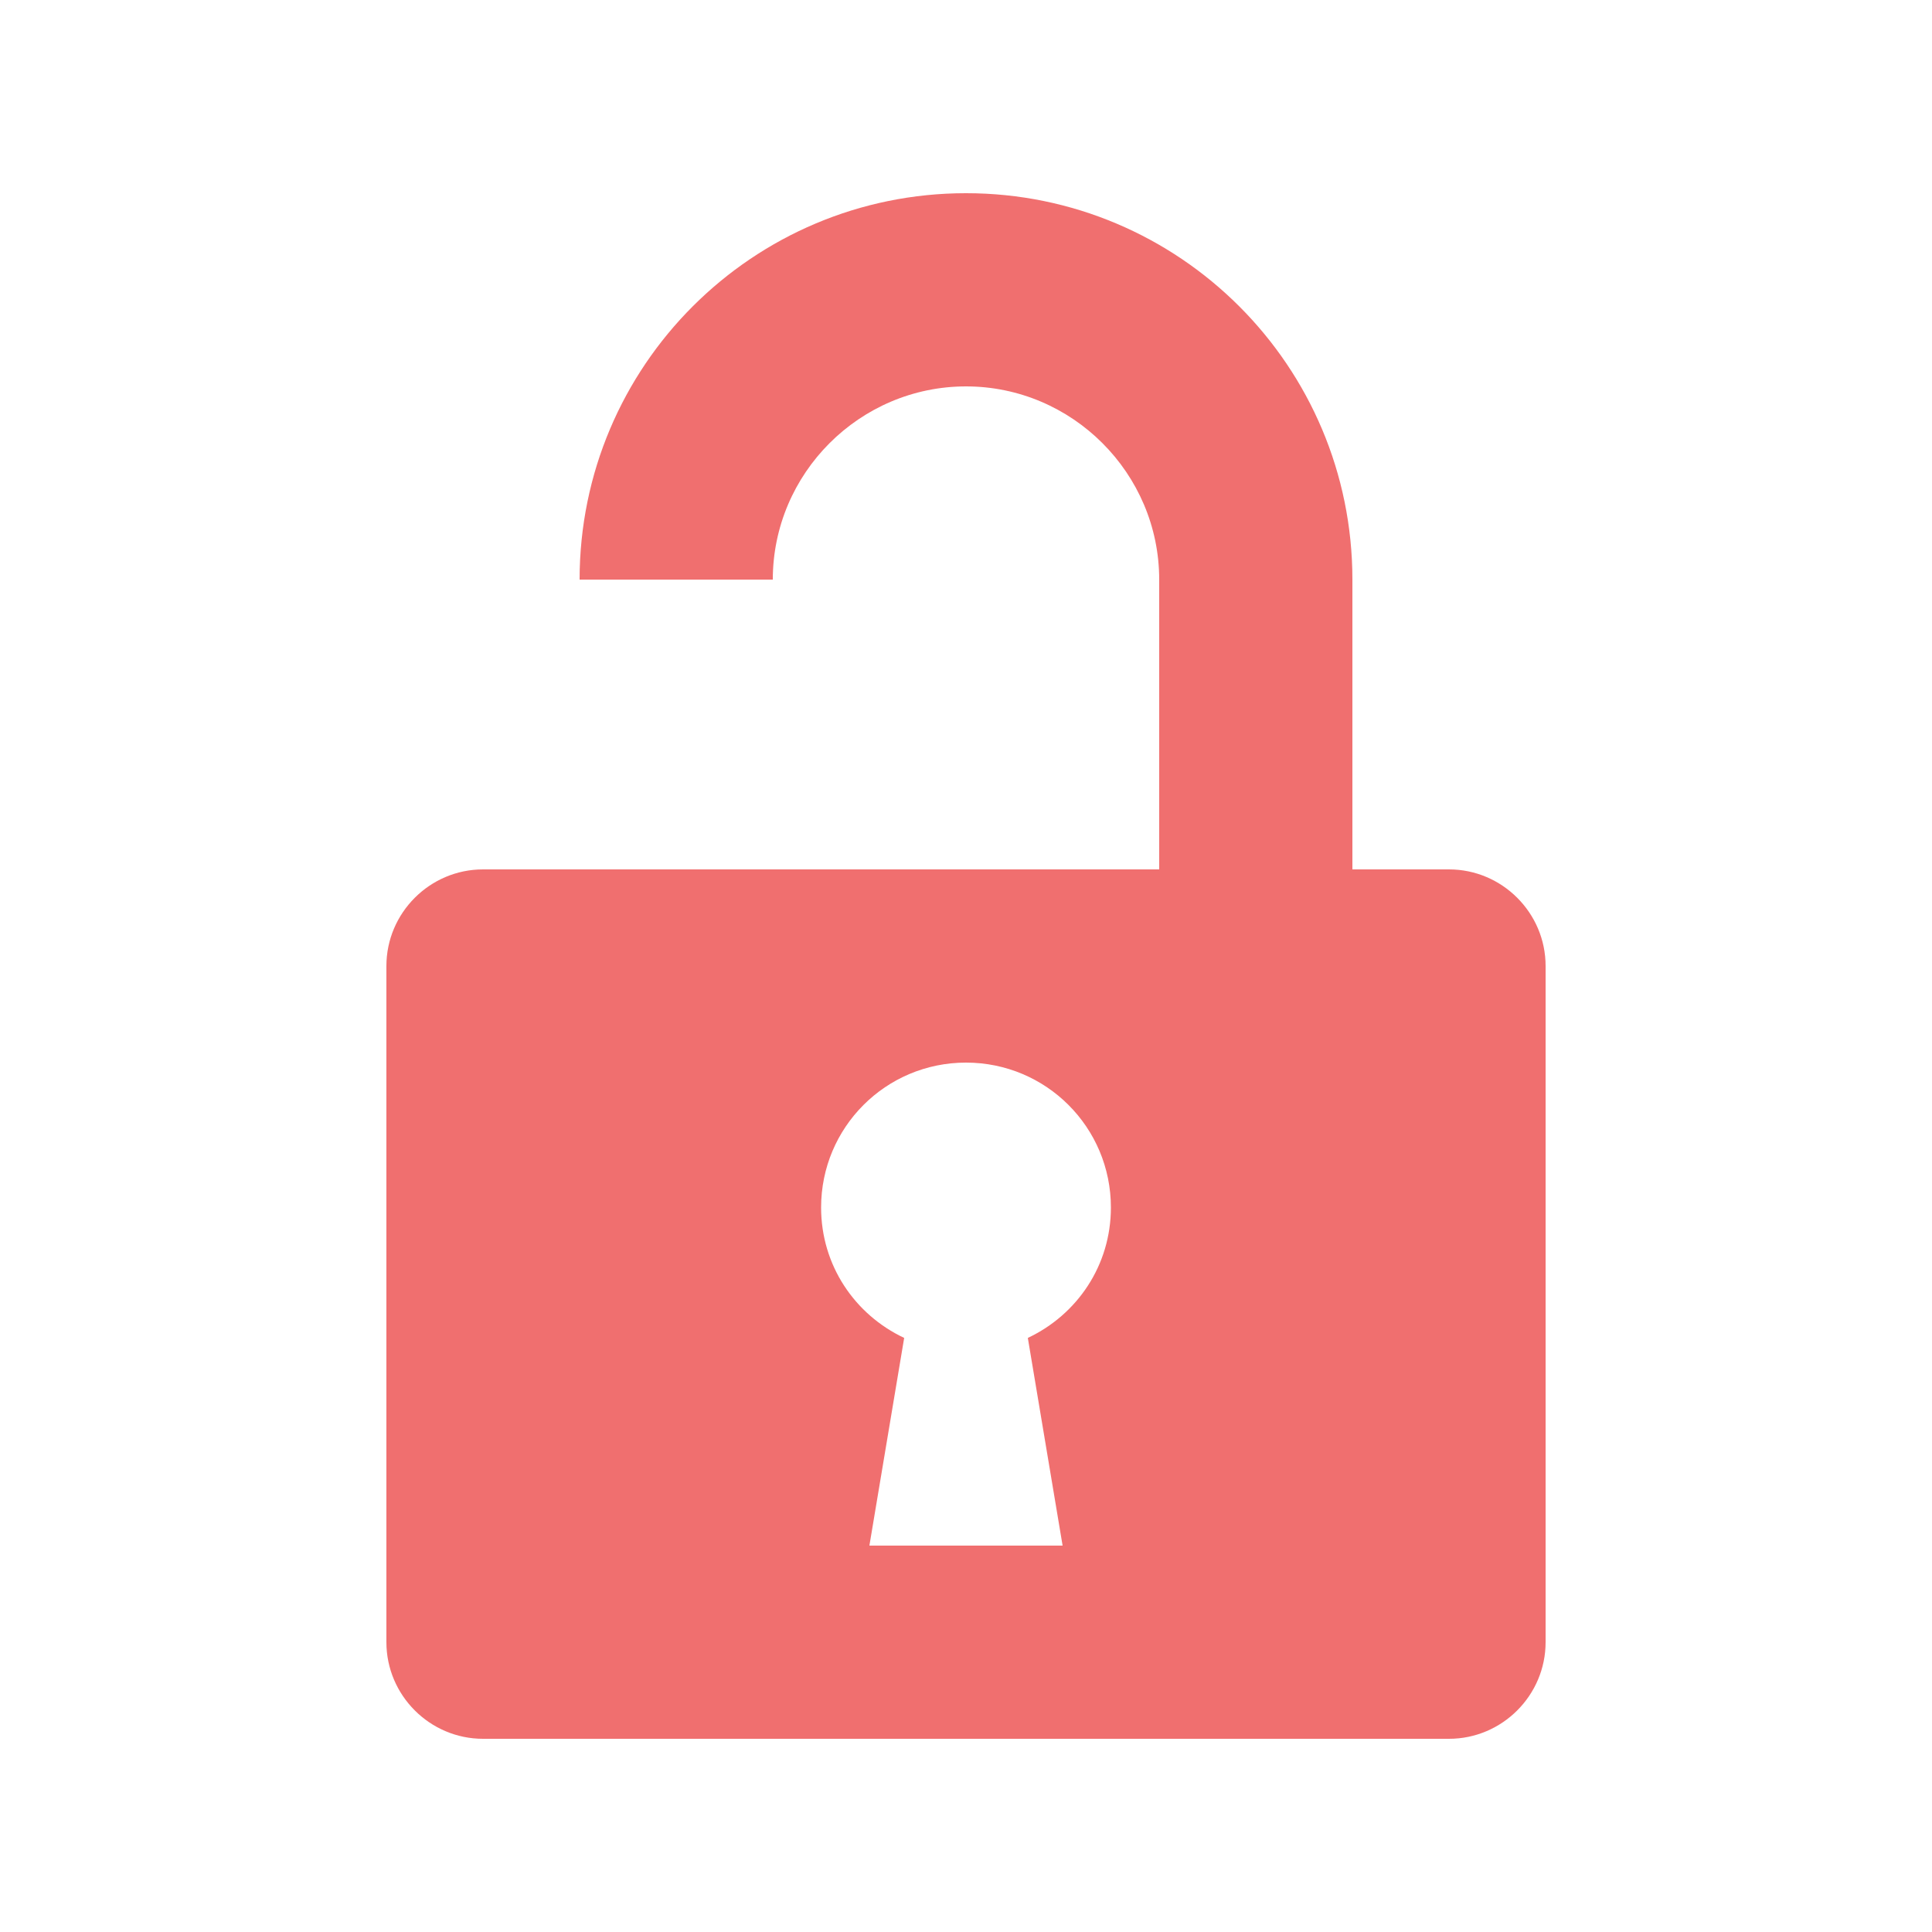
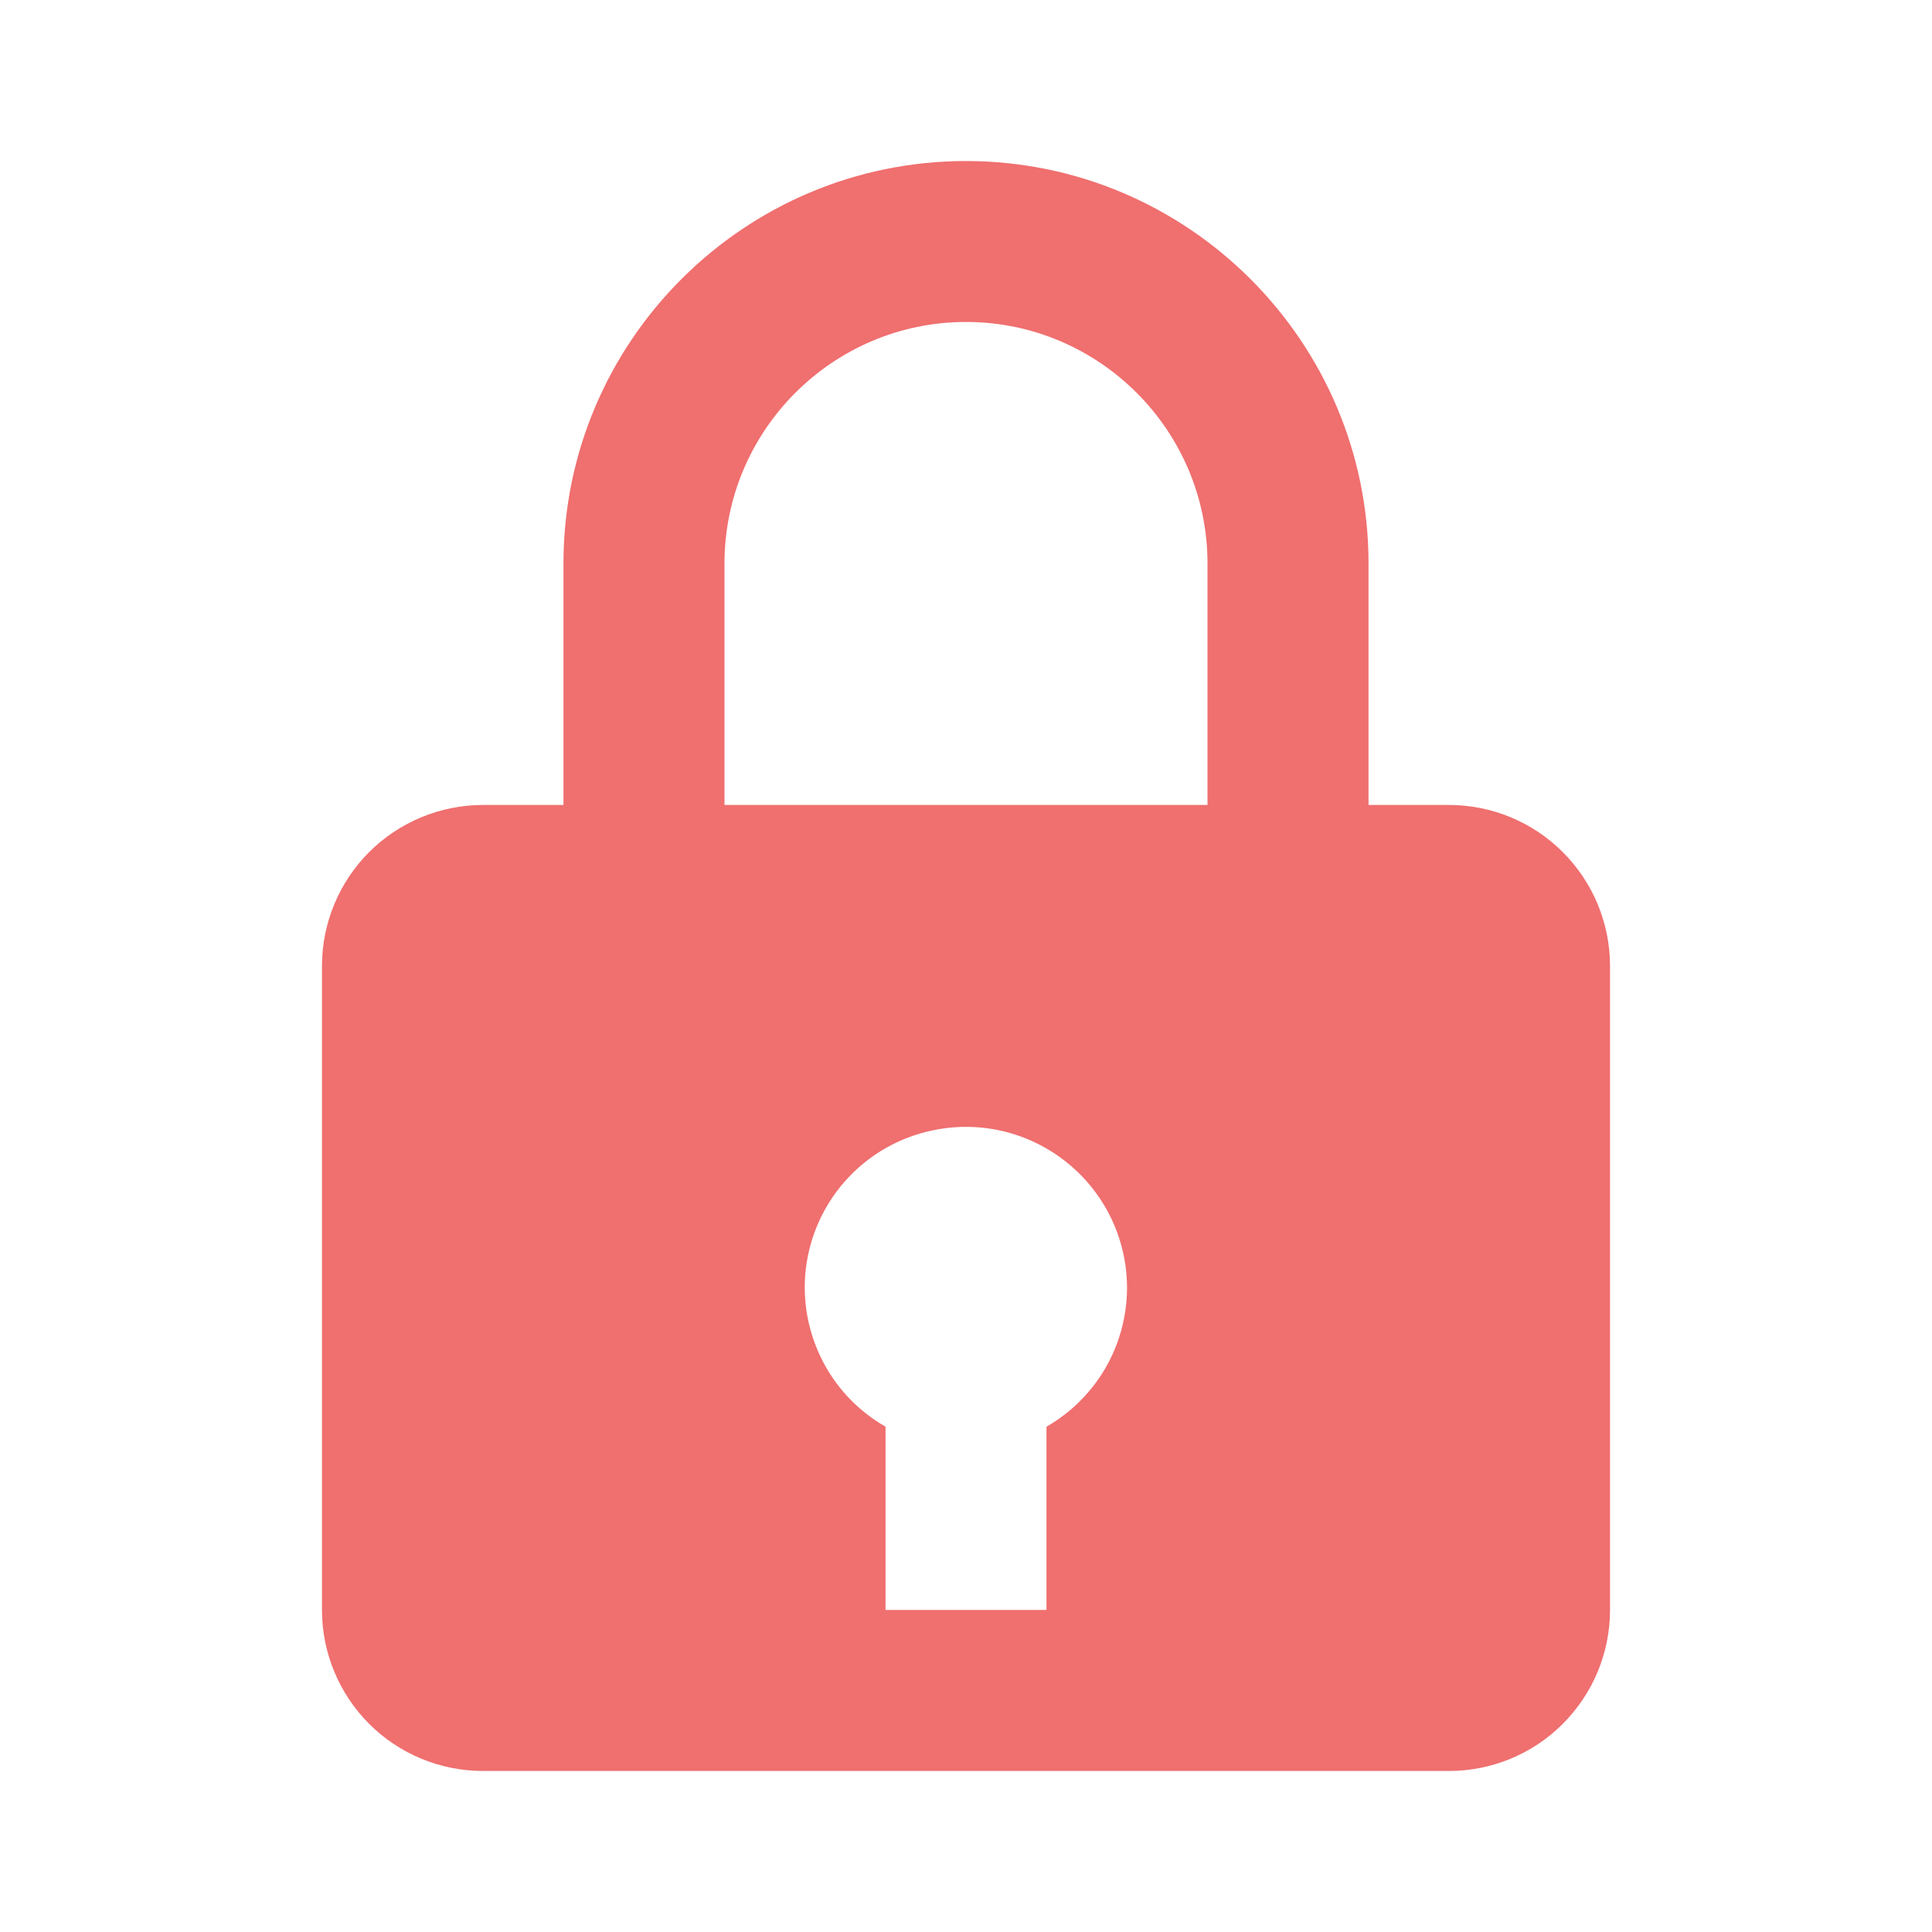
<svg xmlns="http://www.w3.org/2000/svg" width="20" height="20" viewBox="0 0 20 20" fill="none">
-   <path d="M12 9V6C12 4.9 11.1 4 10 4C8.9 4 8 4.9 8 6H6C6 3.79 7.79 2 10 2C12.21 2 14 3.79 14 6V9H15C15.55 9 16 9.45 16 10V17C16 17.55 15.55 18 15 18H5C4.45 18 4 17.55 4 17V10C4 9.45 4.45 9 5 9H12ZM11 16L10.64 13.85C11.15 13.61 11.5 13.1 11.5 12.5C11.5 11.67 10.83 11 10 11C9.17 11 8.5 11.67 8.5 12.5C8.5 13.1 8.85 13.61 9.36 13.85L9 16H11Z" fill="#F06F6F" />
+   <path d="M10 1.667C7.702 1.667 5.833 3.536 5.833 5.833V8.333H5C4.558 8.333 4.134 8.509 3.821 8.821C3.509 9.134 3.333 9.558 3.333 10V16.666C3.333 17.108 3.509 17.532 3.821 17.845C4.134 18.158 4.558 18.333 5 18.333H15C15.442 18.333 15.866 18.158 16.178 17.845C16.491 17.532 16.667 17.108 16.667 16.666V10C16.667 9.558 16.491 9.134 16.178 8.821C15.866 8.509 15.442 8.333 15 8.333H14.167V5.833C14.167 3.536 12.297 1.667 10 1.667ZM7.5 5.833C7.5 4.455 8.622 3.333 10 3.333C11.378 3.333 12.5 4.455 12.5 5.833V8.333H7.5V5.833ZM10.833 14.769V16.666H9.167V14.769C8.875 14.602 8.641 14.351 8.496 14.049C8.35 13.746 8.299 13.406 8.35 13.075C8.402 12.743 8.552 12.434 8.782 12.19C9.012 11.945 9.311 11.776 9.639 11.705C9.883 11.651 10.135 11.652 10.379 11.709C10.621 11.766 10.849 11.877 11.043 12.033C11.238 12.189 11.395 12.387 11.503 12.612C11.611 12.837 11.667 13.084 11.667 13.333C11.666 13.625 11.589 13.911 11.443 14.163C11.296 14.415 11.086 14.624 10.833 14.769Z" fill="#F06F6F" />
</svg>
